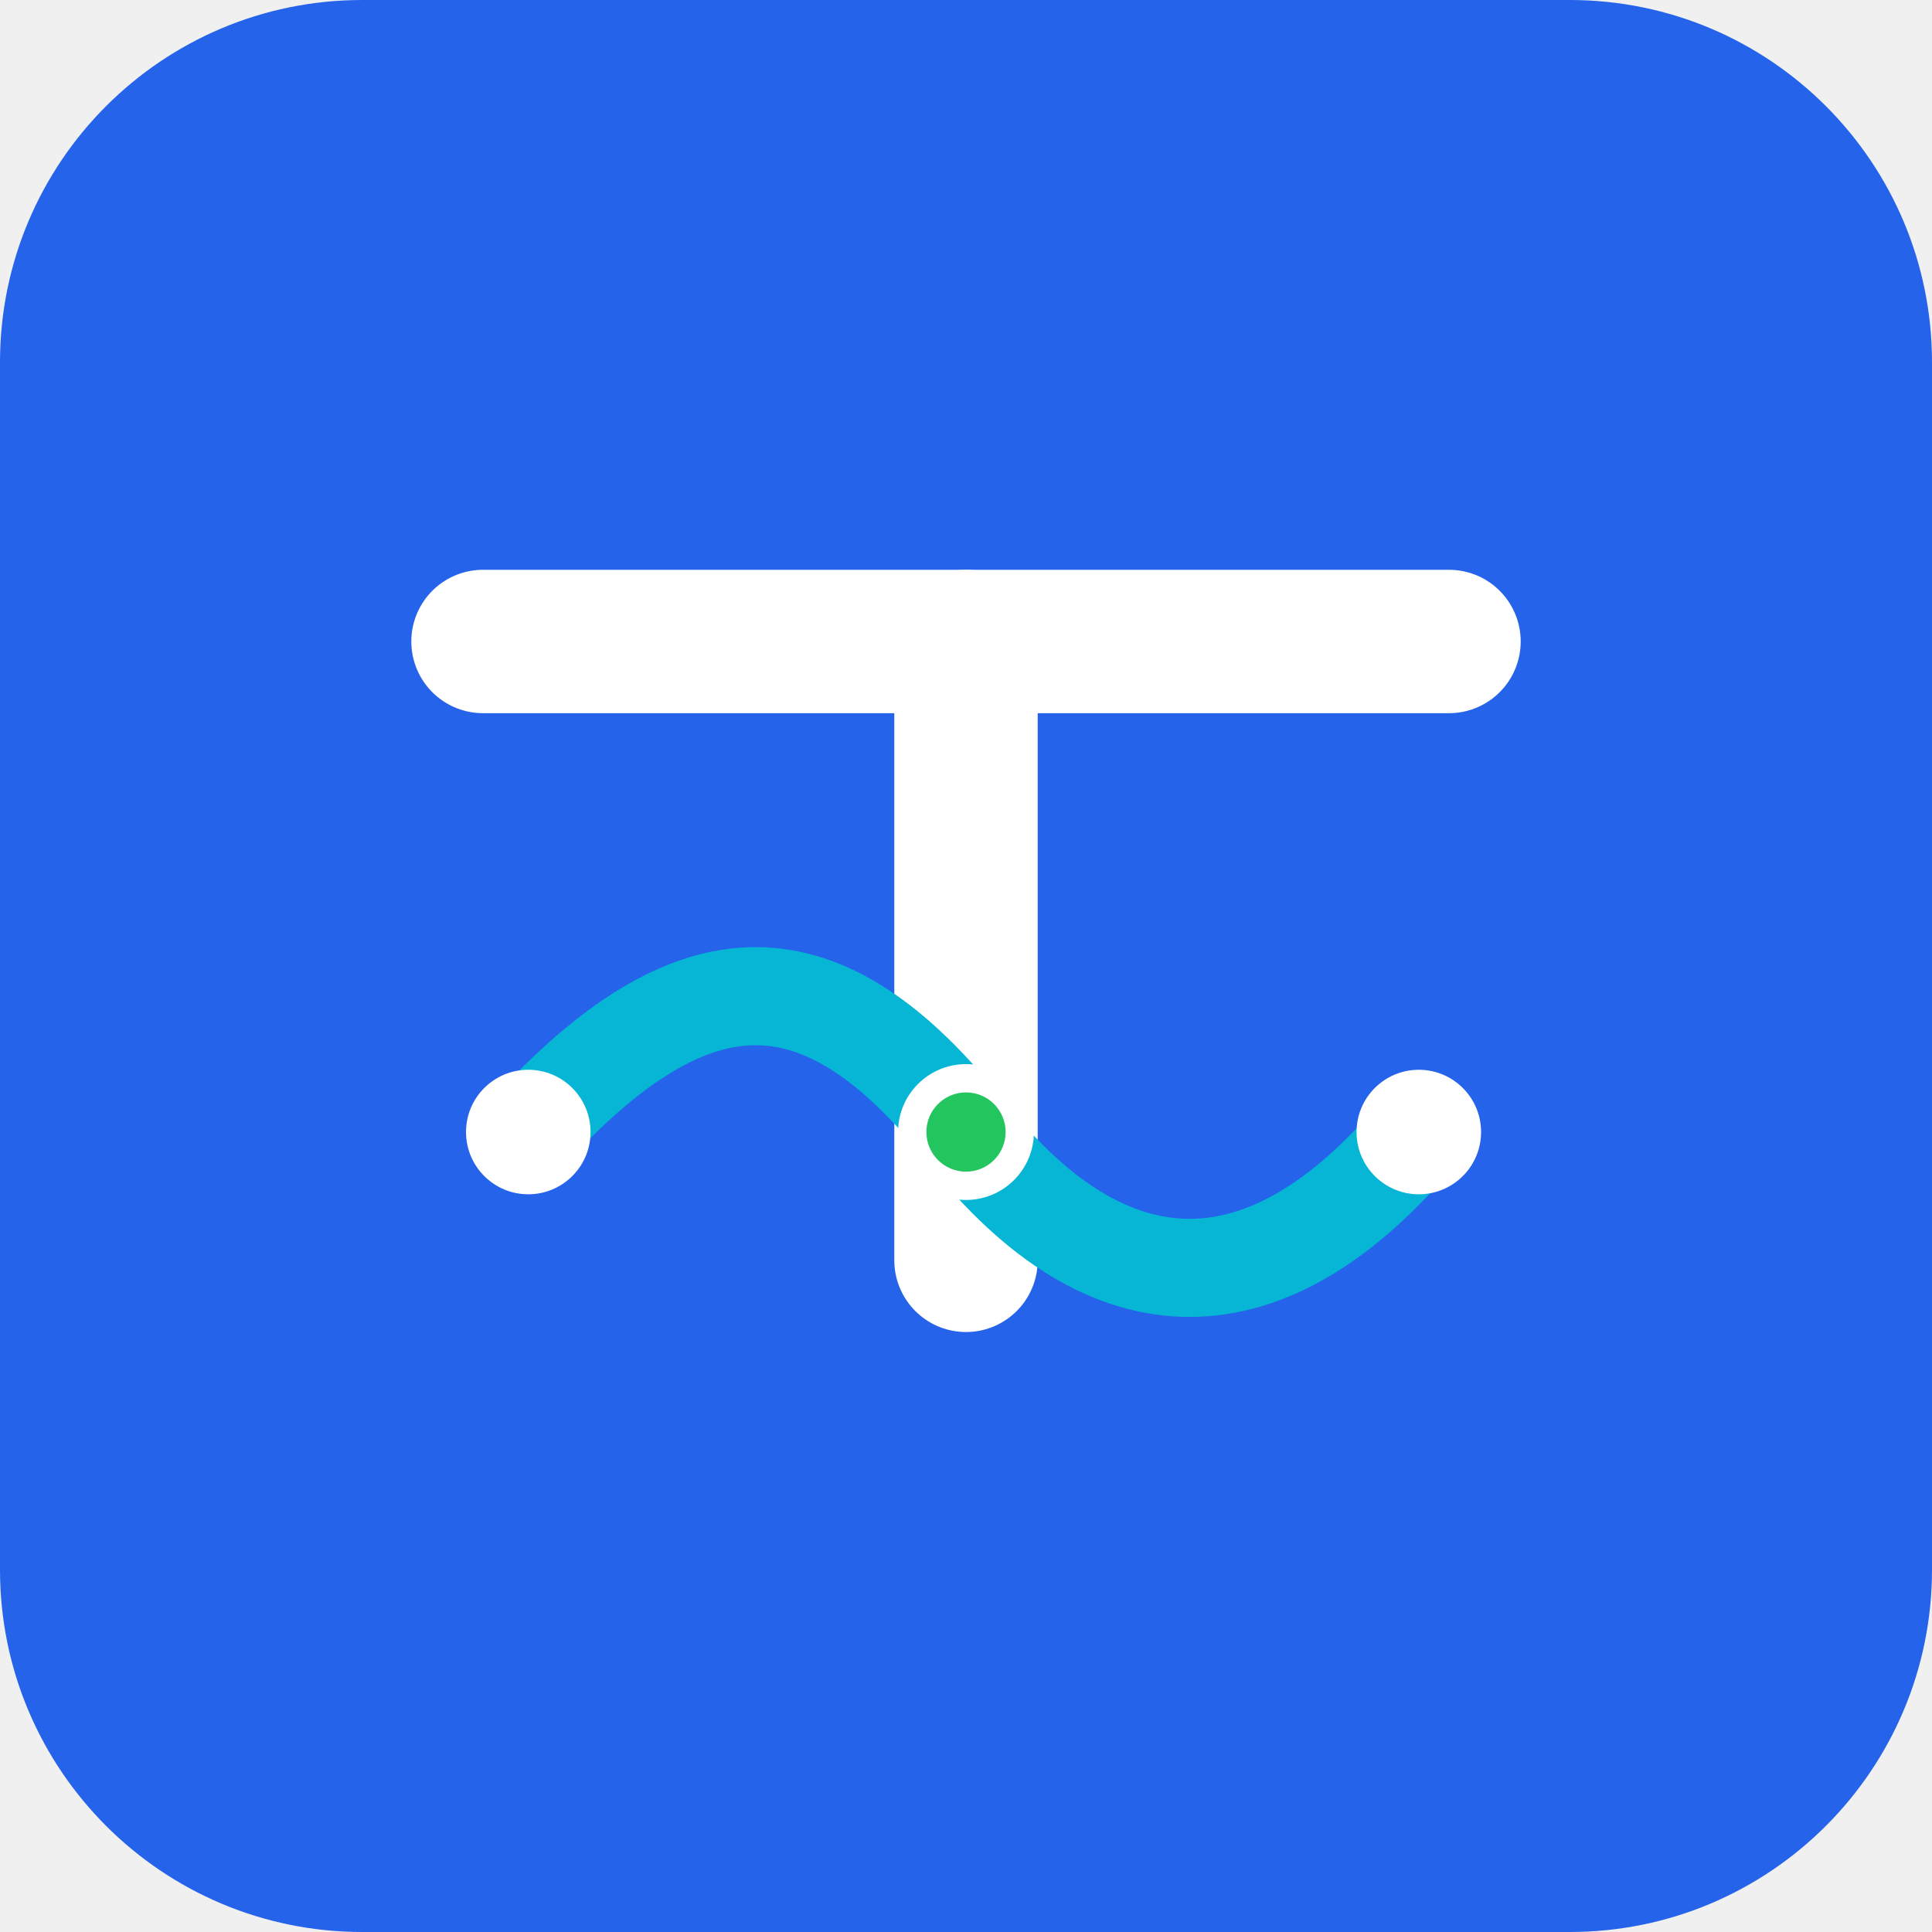
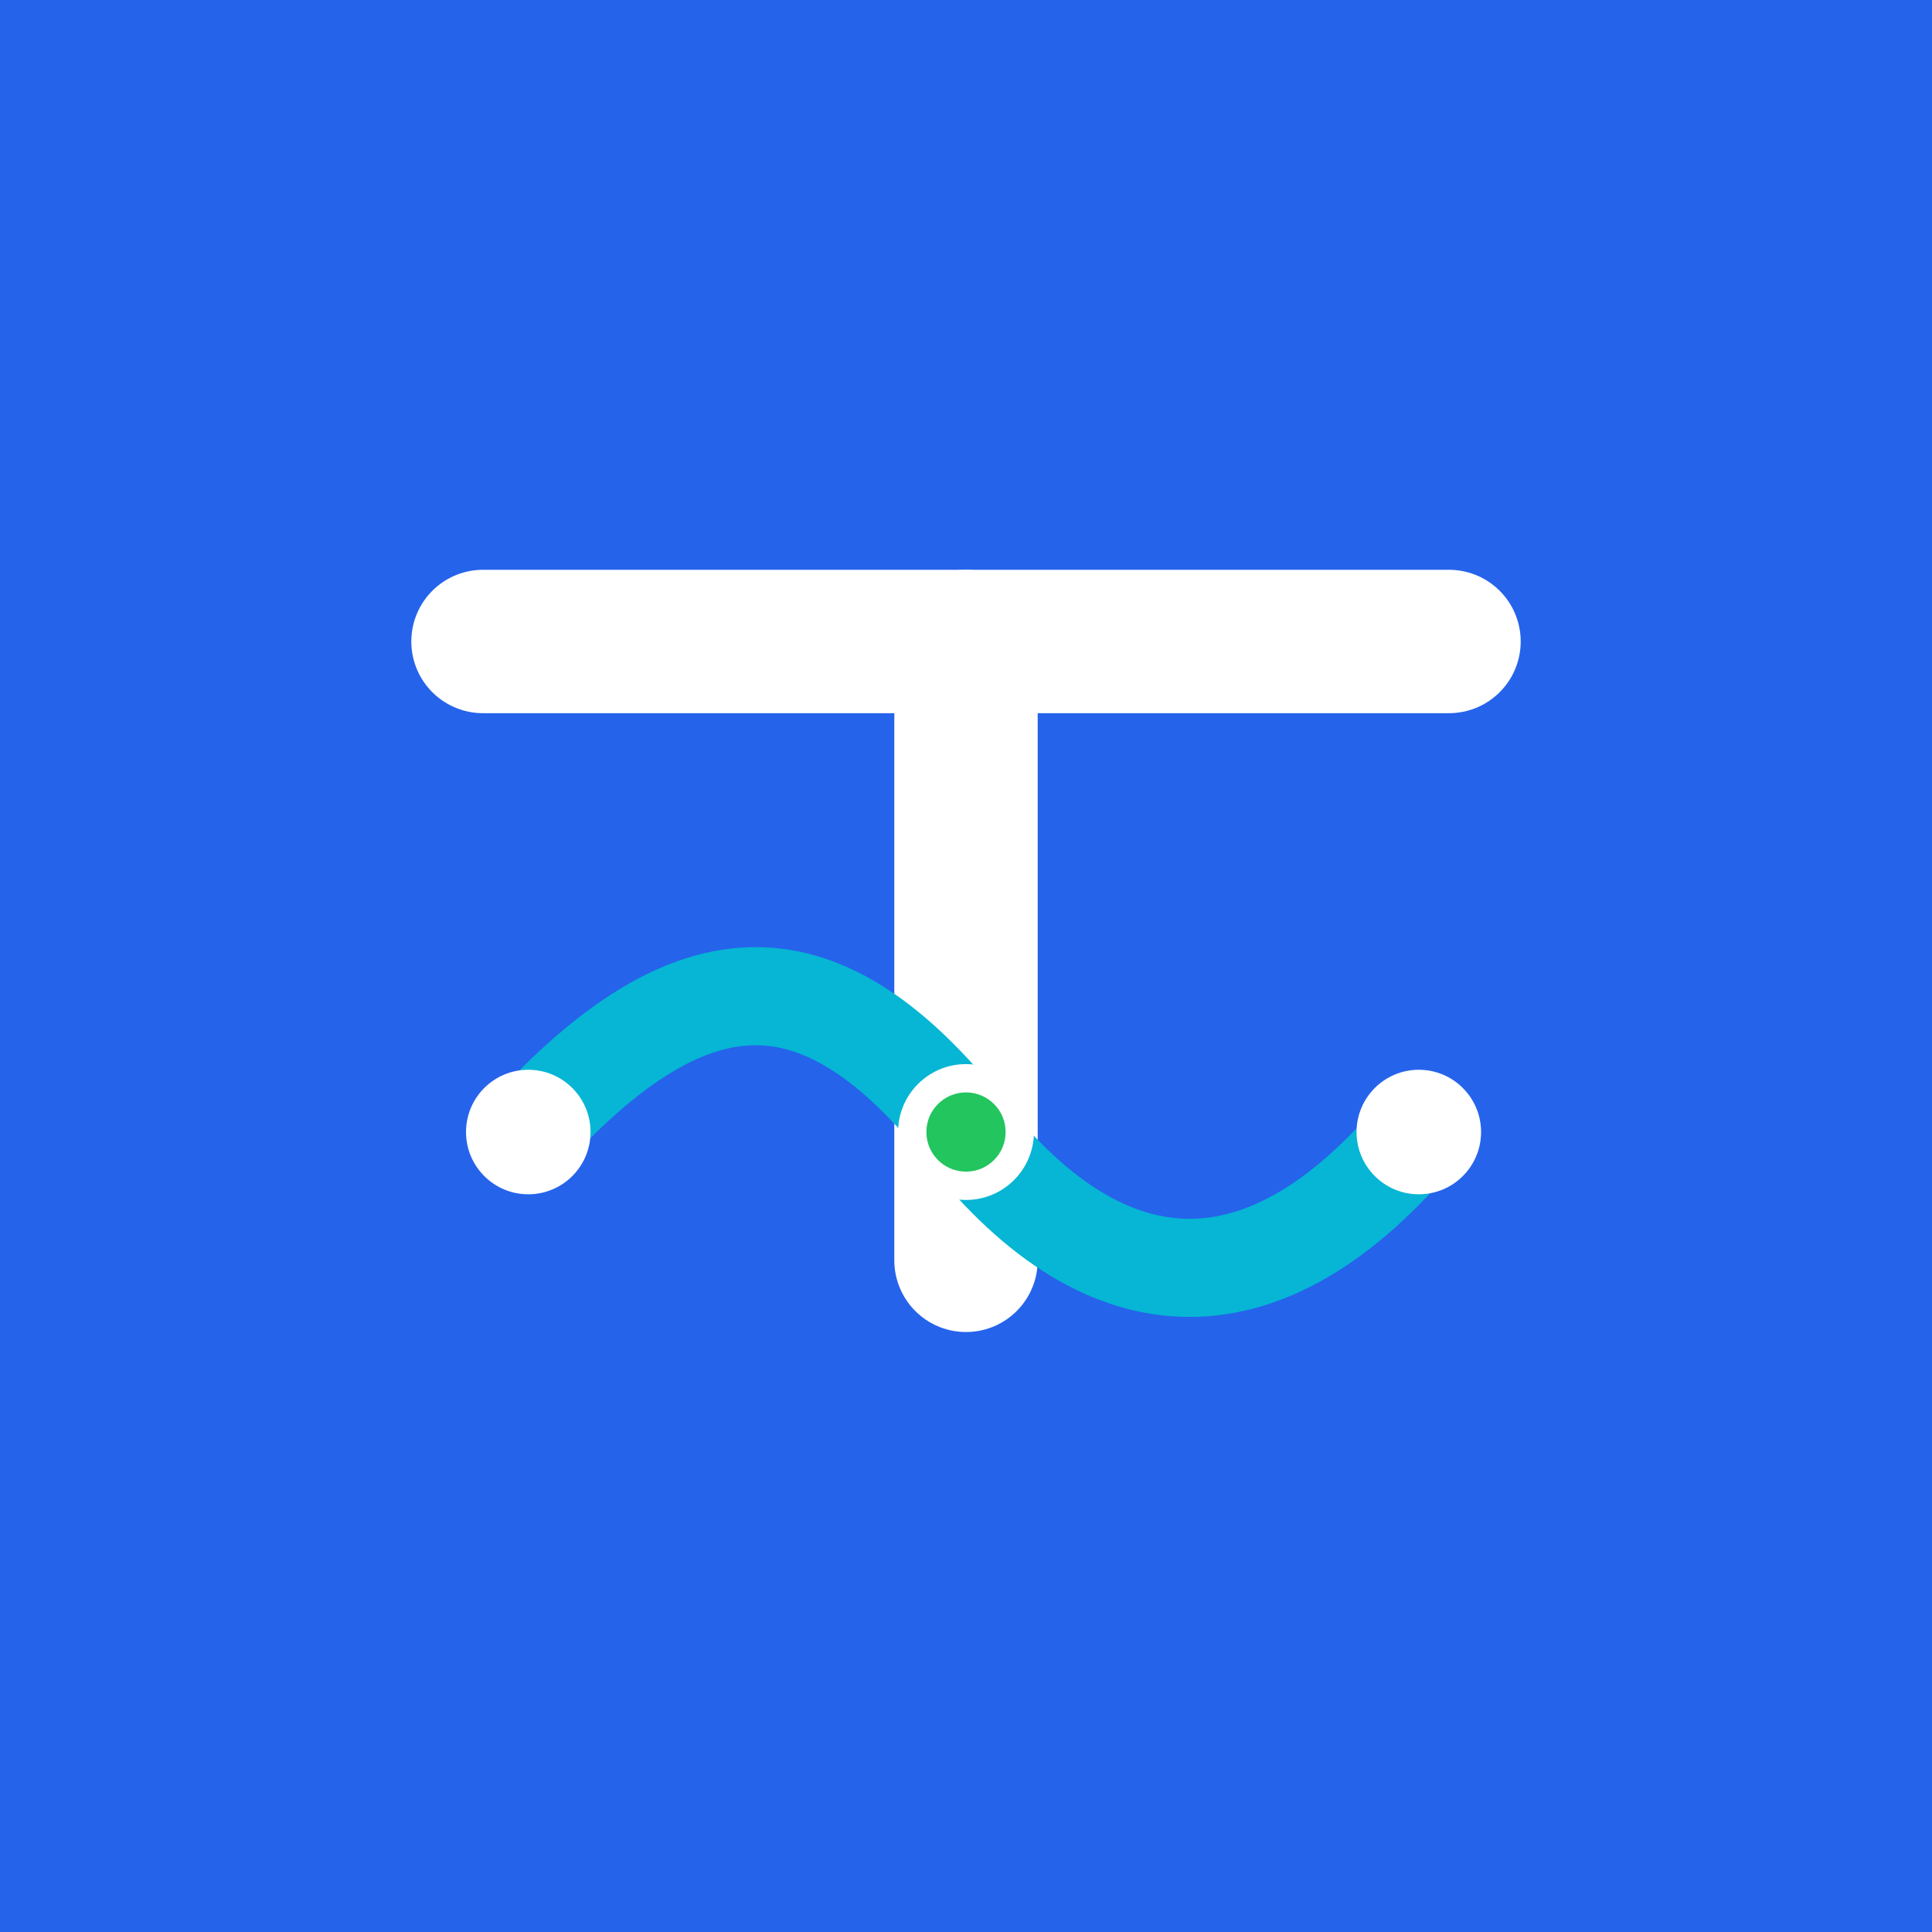
<svg xmlns="http://www.w3.org/2000/svg" width="512" height="512" viewBox="0 0 512 512" fill="none">
-   <rect width="512" height="512" rx="96" fill="#2563EB" />
+   <rect width="512" height="512" fill="#2563EB" />
  <path d="M128 170H384" stroke="white" stroke-width="38" stroke-linecap="round" />
  <path d="M256 170V334" stroke="white" stroke-width="38" stroke-linecap="round" />
  <path d="M140 300C184 252 218 252 256 300C294 348 336 348 376 300" stroke="#06B6D4" stroke-width="26" stroke-linecap="round" stroke-linejoin="round" />
  <circle cx="140" cy="300" r="16.5" fill="white" />
  <circle cx="256" cy="300" r="18" fill="white" />
  <circle cx="376" cy="300" r="16.5" fill="white" />
  <circle cx="256" cy="300" r="10.5" fill="#22C55E" />
</svg>
